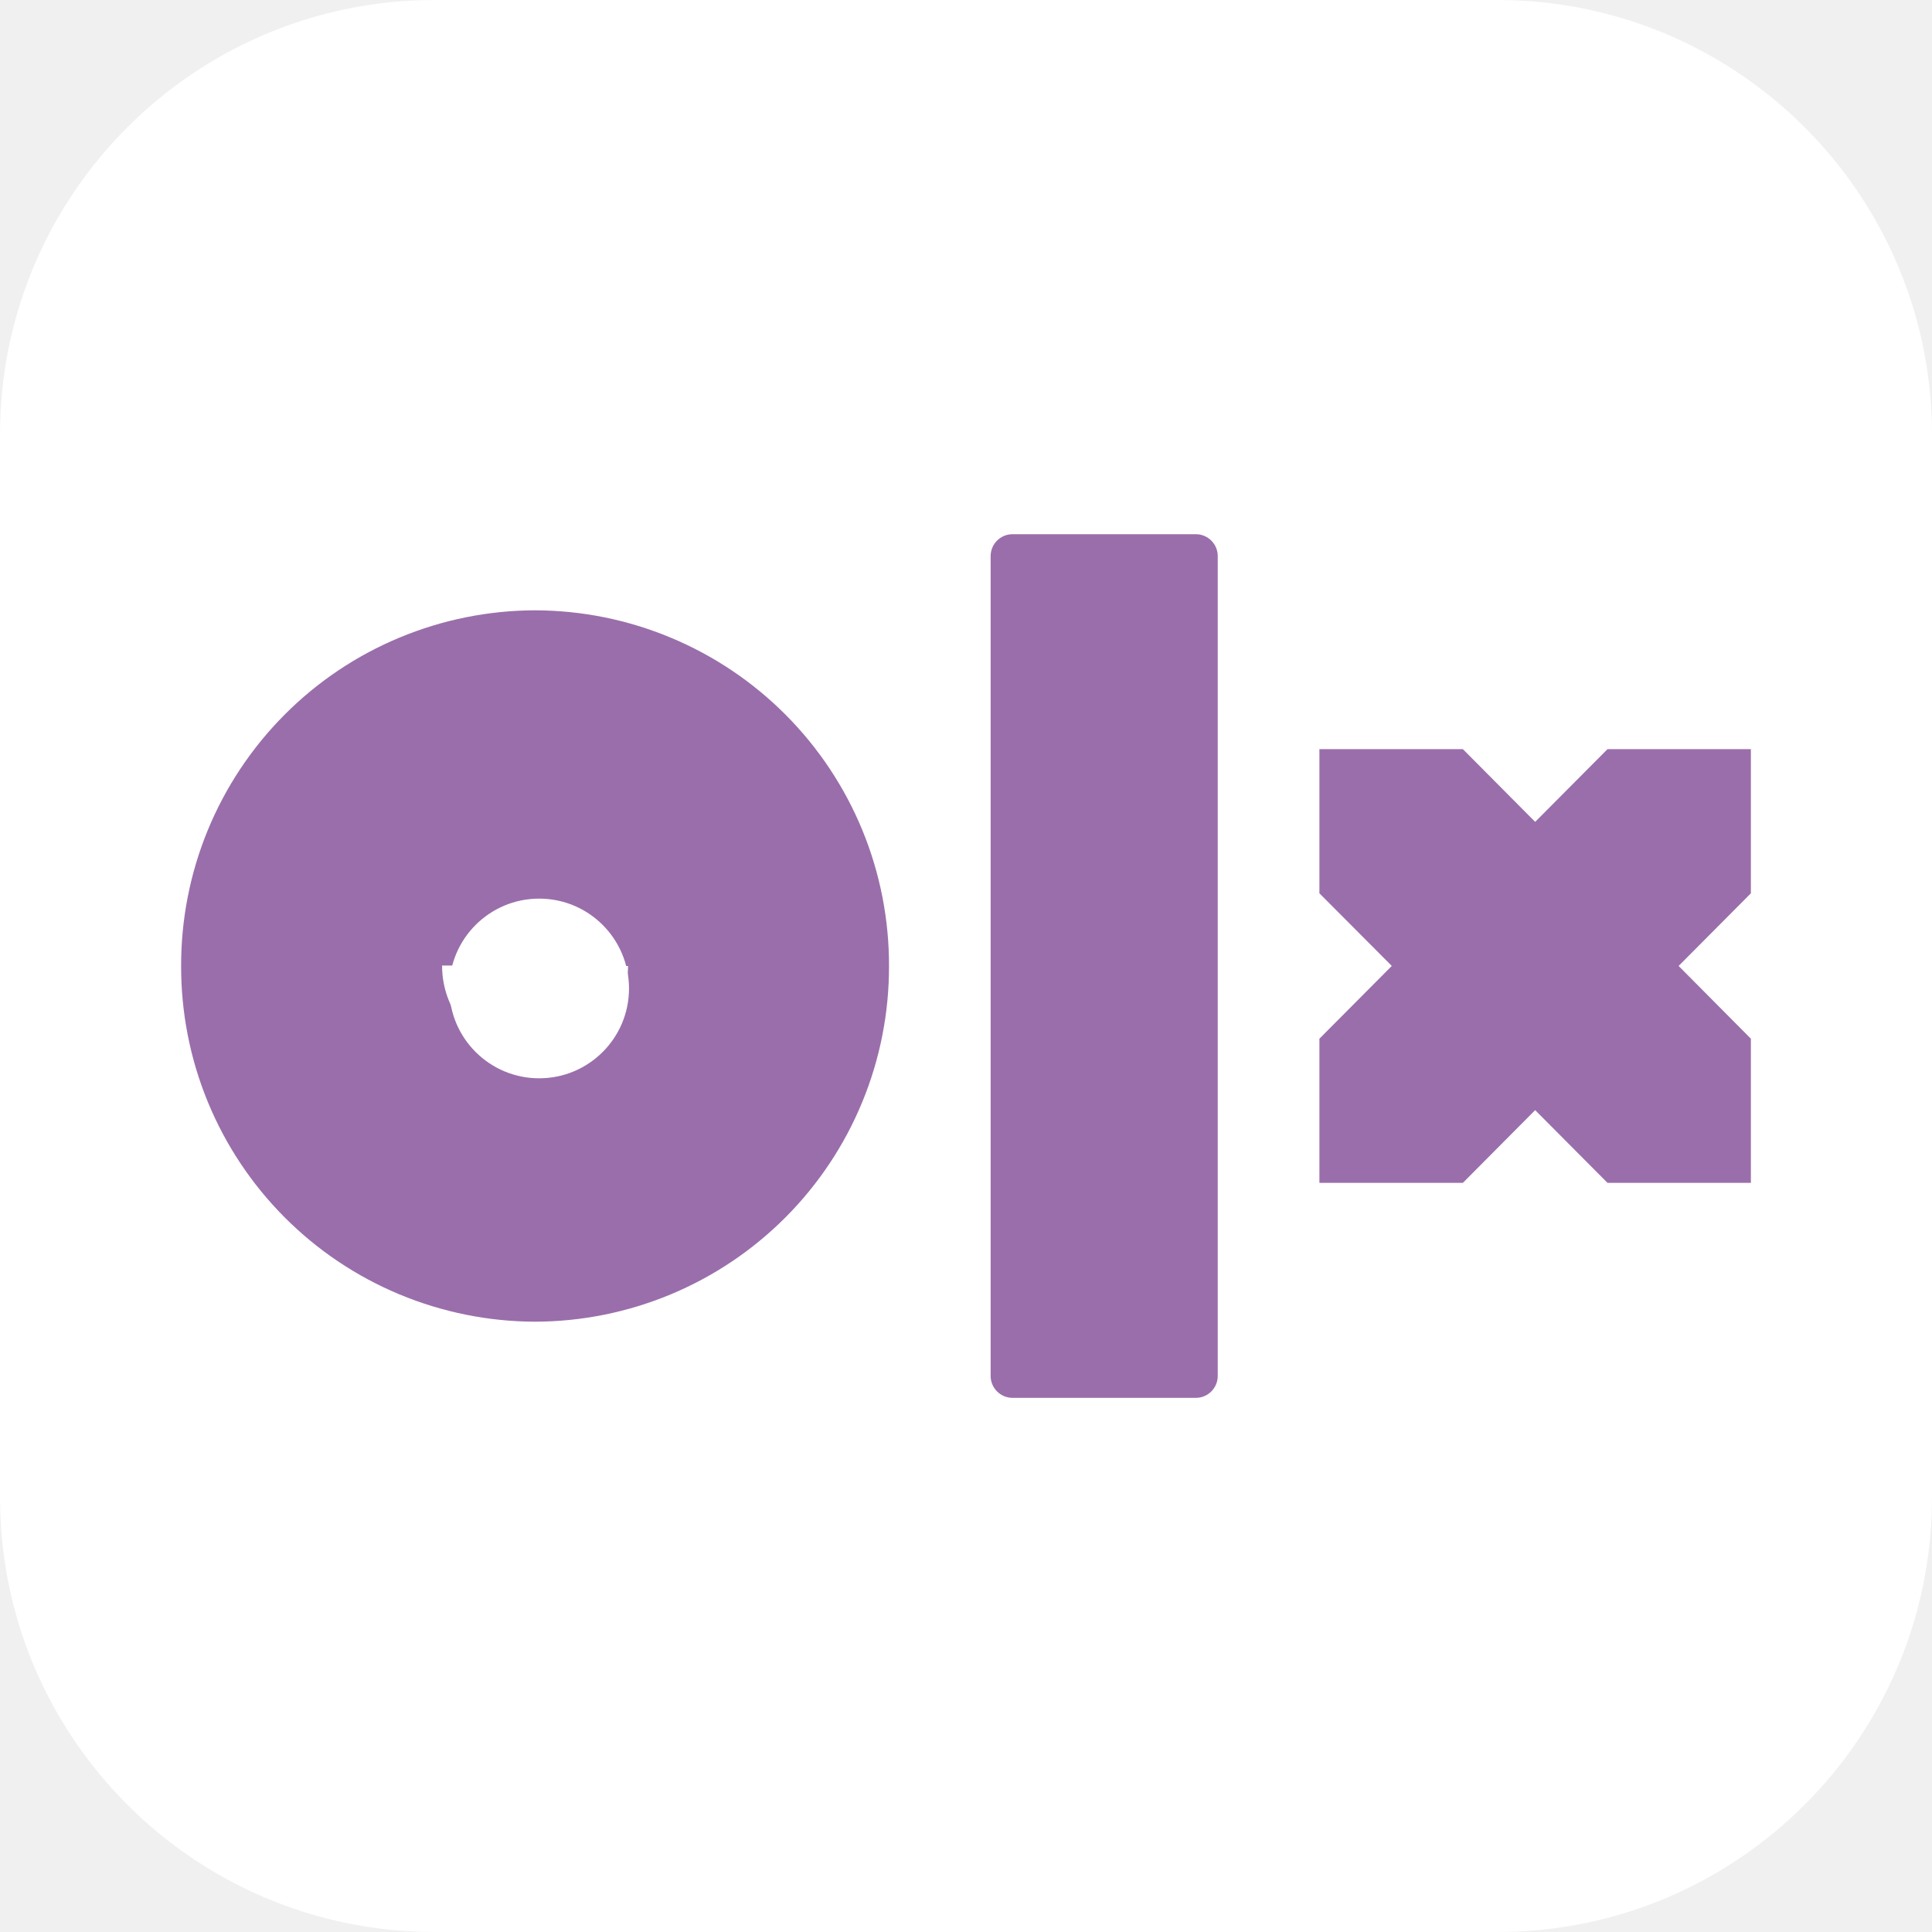
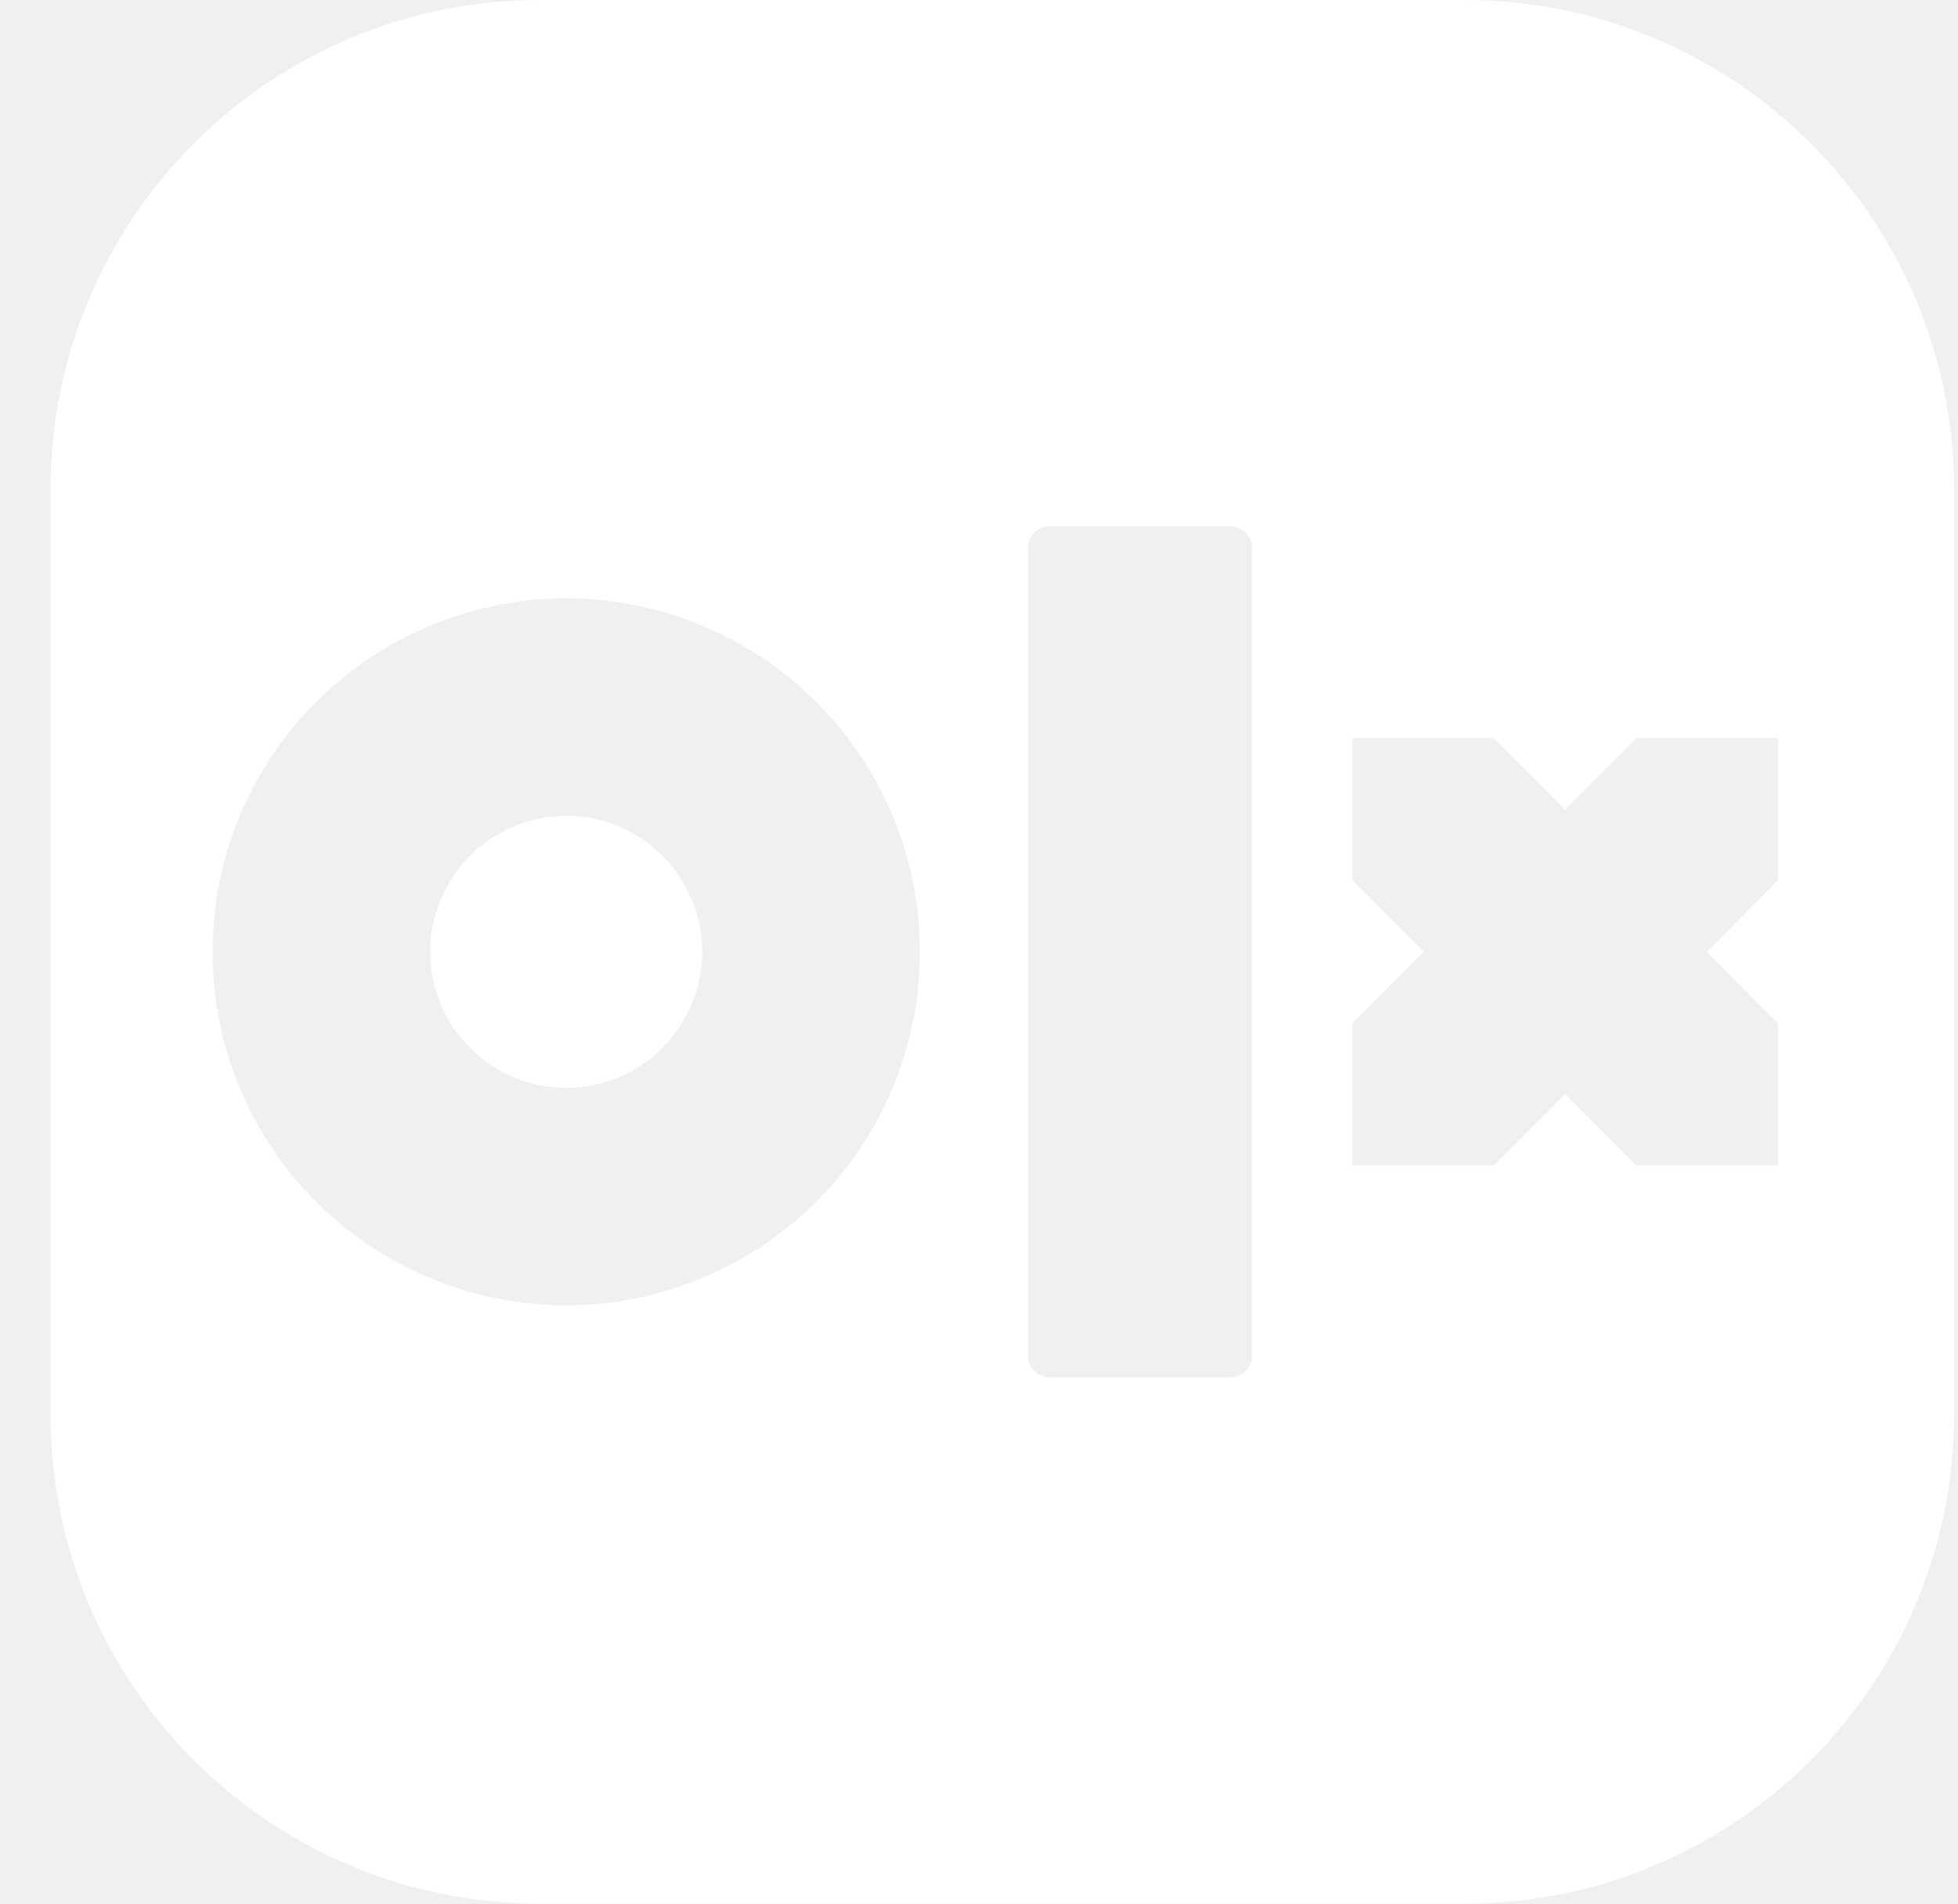
- <svg xmlns="http://www.w3.org/2000/svg" width="40" height="40" viewBox="0 0 40 40" fill="none">
-   <rect width="40" height="40" rx="9" fill="white" />
-   <path fill-rule="evenodd" clip-rule="evenodd" d="M11.073 19.995L11.069 21.916C10.944 21.916 10.819 21.903 10.696 21.878C10.572 21.854 10.451 21.817 10.335 21.768C10.102 21.671 9.89 21.529 9.712 21.35C9.712 21.35 9.712 21.35 9.712 21.35C9.534 21.172 9.393 20.959 9.297 20.726C9.249 20.608 9.212 20.486 9.188 20.362C9.164 20.24 9.152 20.115 9.153 19.99L11.073 19.995ZM11.078 19.995L11.078 21.916C11.329 21.916 11.577 21.866 11.808 21.772C11.926 21.723 12.04 21.663 12.146 21.592C12.356 21.452 12.535 21.273 12.674 21.067C12.746 20.961 12.806 20.848 12.856 20.729C12.953 20.497 13.002 20.249 13.003 20L11.078 19.995ZM11.078 12.636C10.113 12.638 9.158 12.831 8.268 13.202C7.377 13.573 6.569 14.116 5.889 14.8C5.208 15.484 4.669 16.295 4.302 17.187C3.935 18.079 3.748 19.035 3.75 20C3.748 20.965 3.935 21.92 4.302 22.813C4.669 23.705 5.208 24.516 5.889 25.2C6.569 25.884 7.378 26.427 8.268 26.798C9.159 27.169 10.114 27.362 11.078 27.364C12.043 27.362 12.998 27.169 13.888 26.798C14.778 26.427 15.587 25.883 16.267 25.2C16.948 24.516 17.487 23.705 17.854 22.812C18.221 21.92 18.408 20.965 18.406 20C18.408 19.035 18.221 18.079 17.854 17.187C17.487 16.295 16.948 15.484 16.267 14.8C15.586 14.116 14.778 13.573 13.887 13.202C12.997 12.83 12.042 12.638 11.078 12.636Z" fill="#9A6EAB" />
-   <path fill-rule="evenodd" clip-rule="evenodd" d="M25.212 11.514C25.212 11.263 25.009 11.06 24.758 11.06H20.964C20.713 11.06 20.51 11.263 20.51 11.514V28.487C20.51 28.738 20.713 28.941 20.964 28.941H24.758C25.009 28.941 25.212 28.738 25.212 28.487V11.514Z" fill="#9A6EAB" />
-   <path fill-rule="evenodd" clip-rule="evenodd" d="M27.317 15.51V18.495L28.799 19.982L28.815 19.999L27.317 21.505V24.49H30.287L31.784 22.984L33.282 24.49H36.25V21.505L34.754 19.999L36.25 18.495V15.51H33.282L31.784 17.016L30.287 15.51H27.317Z" fill="#9A6EAB" />
-   <path d="M13.023 20.465C13.023 21.492 12.19 22.325 11.163 22.325C10.135 22.325 9.302 21.492 9.302 20.465C9.302 19.438 10.135 18.605 11.163 18.605C12.19 18.605 13.023 19.438 13.023 20.465Z" fill="white" />
+ <svg xmlns="http://www.w3.org/2000/svg" width="36" height="35" viewBox="0 0 36 35" fill="none">
+   <path d="M11.371 19.809C11.56 19.73 11.738 19.629 11.9 19.508C12.001 19.433 12.096 19.35 12.185 19.261C12.413 19.031 12.596 18.758 12.722 18.454C12.842 18.163 12.909 17.844 12.91 17.51L12.91 17.5L12.91 17.49C12.909 17.156 12.842 16.837 12.722 16.546C12.596 16.242 12.412 15.969 12.184 15.739C12.096 15.65 12.001 15.567 11.9 15.492C11.737 15.371 11.56 15.27 11.37 15.191C11.078 15.069 10.756 15.001 10.42 15L10.41 15L10.4 15C10.064 15.001 9.743 15.069 9.45 15.191C9.143 15.319 8.866 15.506 8.636 15.739C8.408 15.969 8.224 16.242 8.099 16.546C7.978 16.837 7.911 17.156 7.91 17.49L7.91 17.5L7.91 17.51C7.911 17.844 7.978 18.163 8.099 18.454C8.224 18.758 8.408 19.032 8.636 19.261C8.867 19.494 9.143 19.681 9.45 19.809C9.743 19.931 10.064 19.999 10.401 20L10.41 20L10.42 20C10.757 19.999 11.078 19.931 11.371 19.809Z" fill="white" />
+   <path fill-rule="evenodd" clip-rule="evenodd" d="M9.929 0C4.958 0 0.929 4.029 0.929 9V26C0.929 30.971 4.958 35 9.929 35H26.929C31.899 35 35.929 30.971 35.929 26V9C35.929 4.029 31.899 0 26.929 0H9.929ZM32.691 13.571V16.183L31.389 17.491L31.38 17.499L31.39 17.509L32.691 18.817V21.429H30.091L28.778 20.111L27.466 21.429H24.864V18.817L26.165 17.511L26.177 17.499L26.166 17.488L24.864 16.183V13.571H27.466L28.778 14.889L30.091 13.571H32.691ZM22.622 25.323H19.298C19.078 25.323 18.9 25.145 18.9 24.926V10.075C18.9 9.855 19.078 9.677 19.298 9.677H22.622C22.842 9.677 23.02 9.855 23.02 10.075V24.926C23.02 25.145 22.842 25.323 22.622 25.323ZM16.42 15.017C16.305 14.74 16.172 14.471 16.02 14.213C15.742 13.739 15.404 13.301 15.013 12.91C14.409 12.307 13.692 11.827 12.902 11.499C12.577 11.364 12.242 11.256 11.9 11.175C11.413 11.06 10.913 11.001 10.41 11C9.554 11.002 8.707 11.172 7.918 11.5C7.128 11.828 6.411 12.307 5.807 12.911C5.204 13.514 4.725 14.23 4.4 15.018C4.074 15.805 3.908 16.648 3.91 17.5C3.908 18.352 4.074 19.195 4.4 19.983C4.726 20.77 5.204 21.486 5.807 22.09C6.411 22.693 7.128 23.173 7.918 23.5C8.708 23.828 9.555 23.998 10.41 24C10.913 23.999 11.413 23.94 11.9 23.825C12.242 23.744 12.577 23.636 12.903 23.5C13.693 23.172 14.41 22.693 15.013 22.09C15.404 21.699 15.742 21.261 16.02 20.787C16.172 20.529 16.306 20.26 16.42 19.983C16.746 19.195 16.912 18.352 16.91 17.5C16.912 16.648 16.746 15.805 16.42 15.017Z" fill="white" />
</svg>
